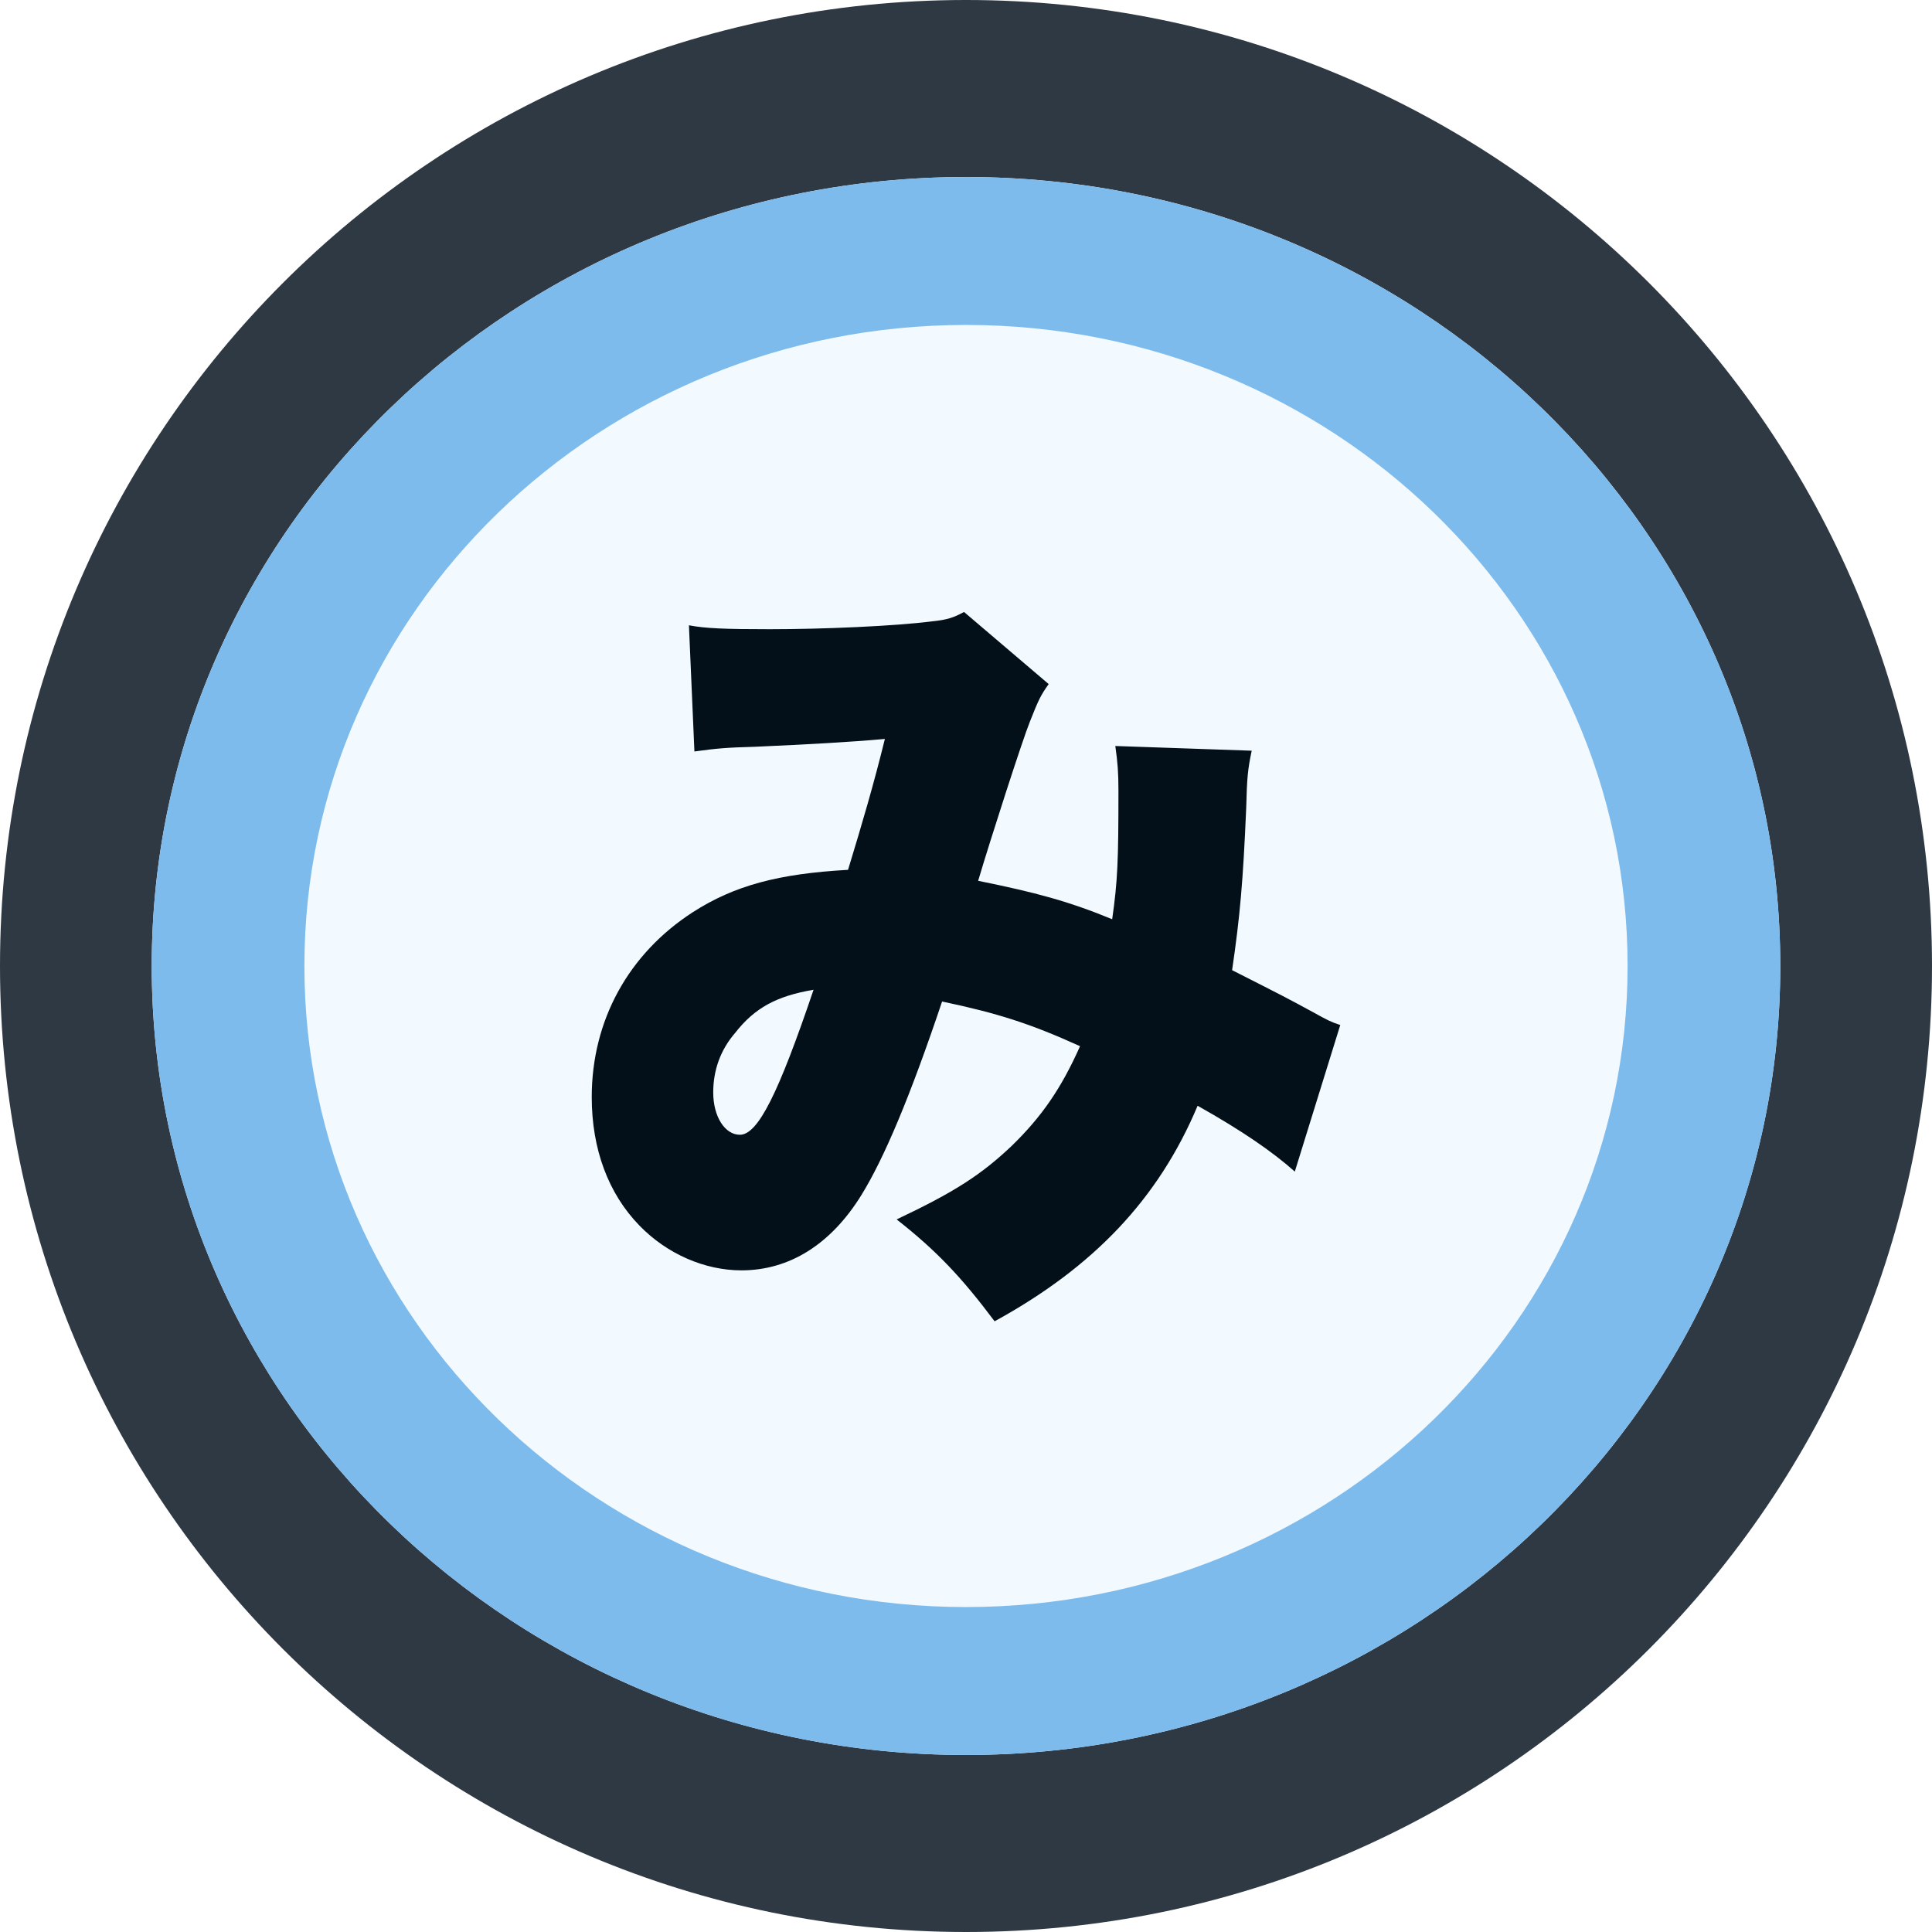
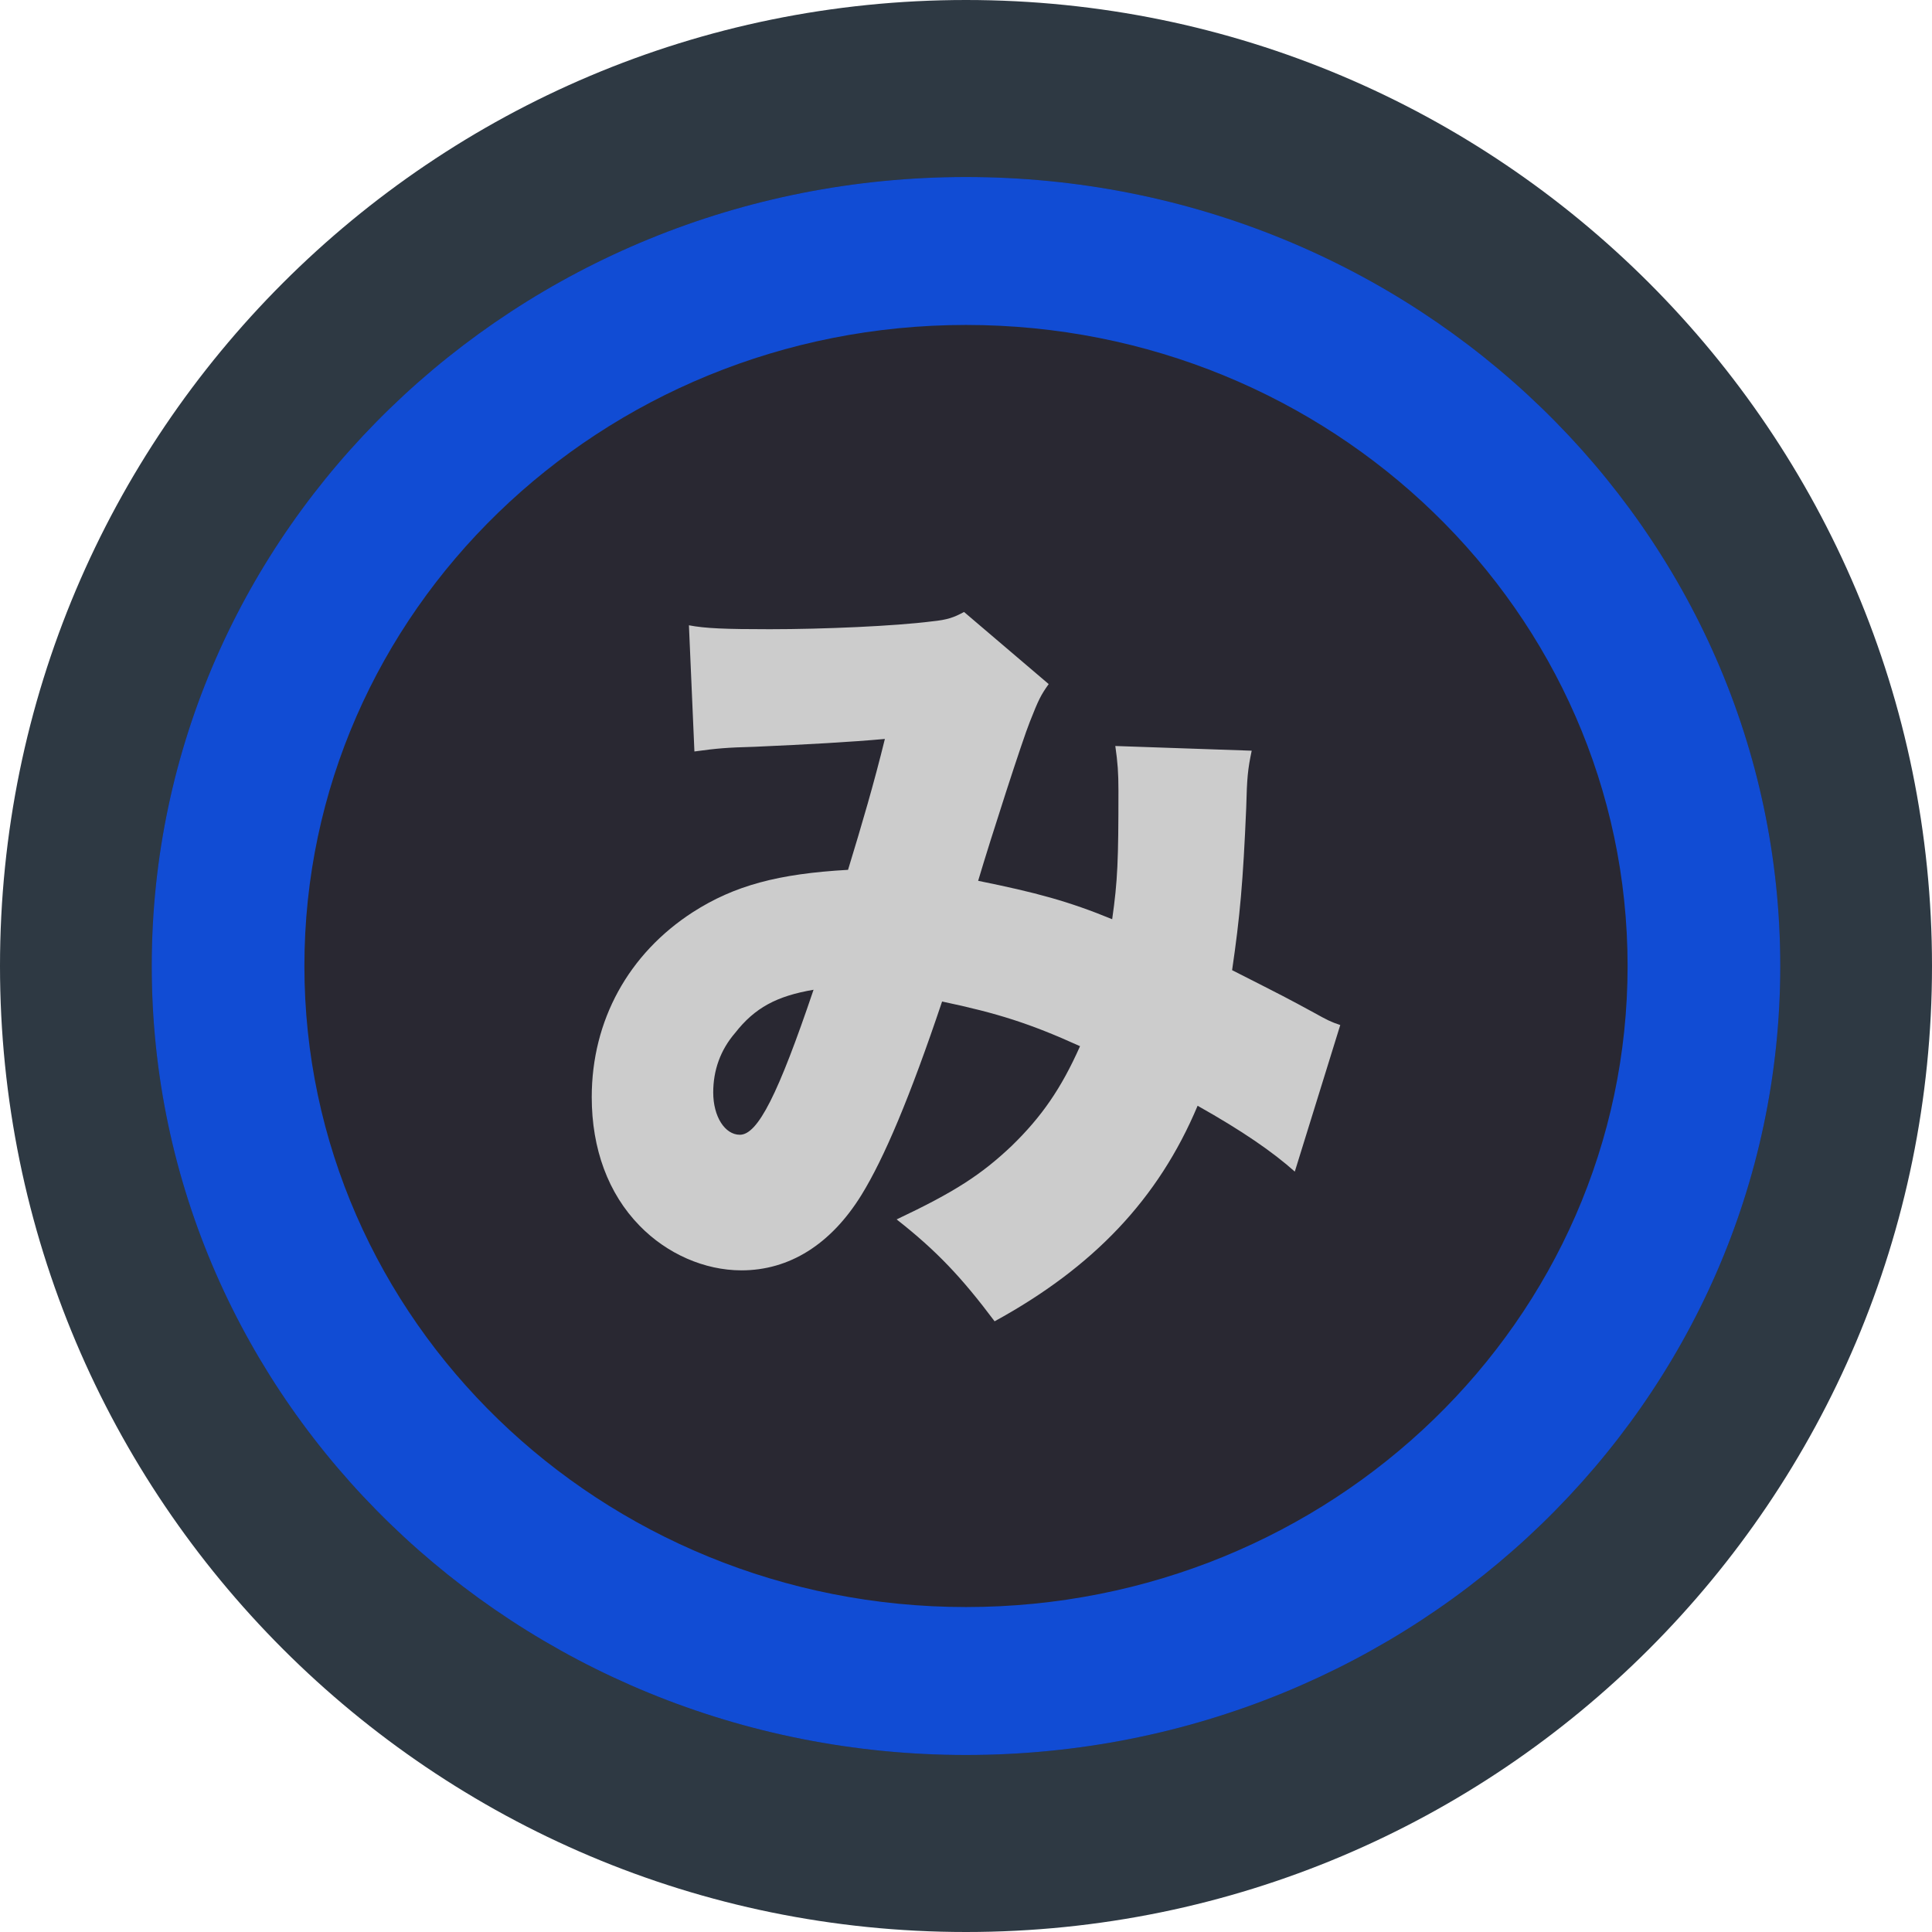
<svg xmlns="http://www.w3.org/2000/svg" width="512" height="512" fill="none" viewBox="0 0 432 432">
  <circle cx="216" cy="216" r="216" fill="#2e3943" />
-   <path fill="#f2faff" d="M398.073 216c0 97.433-81.517 176.419-182.073 176.419-100.556 0-182.073-78.986-182.073-176.419S115.444 39.581 216 39.581c100.556 0 182.073 78.986 182.073 176.419Z" />
-   <path fill="#7ebbed" fill-rule="evenodd" d="M216 359.34c81.702 0 147.934-64.175 147.934-143.34S297.702 72.66 216 72.66 68.065 136.835 68.065 216 134.298 359.34 216 359.34zm0 33.079c100.556 0 182.073-78.986 182.073-176.419S316.556 39.581 216 39.581C115.444 39.581 33.927 118.567 33.927 216S115.444 392.419 216 392.419z" clip-rule="evenodd" />
-   <path fill="#031019" d="m155.273 168.033-1.227-28.215c3.68.7 8.063.875 18.052.875 12.092 0 28.041-.7 36.279-1.752 3.504-.35 4.907-.876 7.185-2.103l18.928 16.124c-1.753 2.453-2.279 3.505-4.207 8.412-1.576 3.856-8.762 26.113-11.567 35.577 12.97 2.63 20.155 4.557 29.97 8.588 1.226-8.588 1.401-13.144 1.401-28.742 0-4.03-.175-6.31-.7-9.99l30.495 1.051c-.877 4.207-1.052 5.959-1.227 12.794-.701 16.475-1.403 24.361-3.154 36.279 12.092 6.134 12.092 6.134 18.226 9.464 3.154 1.752 3.855 2.102 5.959 2.804l-10.165 32.773c-4.908-4.381-11.743-9.113-21.732-14.721-8.763 20.855-23.31 36.103-45.392 48.195-7.36-9.814-12.97-15.772-21.907-22.783 12.969-6.134 18.928-9.99 25.763-16.475 6.66-6.484 11.04-12.793 15.247-22.258-11.217-5.082-18.403-7.36-30.846-9.989-7.185 21.382-12.969 35.052-18.051 43.29-6.835 11.04-16.124 16.824-26.815 16.824-8.237 0-16.65-3.68-22.784-9.99-7.01-7.185-10.69-17.175-10.69-28.742 0-17.176 8.238-32.072 22.609-41.361 9.288-5.959 19.103-8.588 34.7-9.465 3.155-10.34 5.785-19.278 8.238-29.267-7.712.701-17.35 1.227-29.093 1.752-6.309.175-8.412.35-13.495 1.051zm26.64 53.279c-8.238 1.402-13.145 4.031-17.527 9.64-3.33 3.855-4.907 8.412-4.907 13.32 0 5.432 2.63 9.464 5.959 9.464 4.03 0 8.588-9.114 16.475-32.424z" />
+   <path fill="#292832" d="M398.073 216c0 97.433-81.517 176.419-182.073 176.419-100.556 0-182.073-78.986-182.073-176.419S115.444 39.581 216 39.581c100.556 0 182.073 78.986 182.073 176.419Z" />
+   <path fill="#114cd4" fill-rule="evenodd" d="M216 359.34c81.702 0 147.934-64.175 147.934-143.34S297.702 72.66 216 72.66 68.065 136.835 68.065 216 134.298 359.34 216 359.34zm0 33.079c100.556 0 182.073-78.986 182.073-176.419S316.556 39.581 216 39.581C115.444 39.581 33.927 118.567 33.927 216S115.444 392.419 216 392.419z" clip-rule="evenodd" />
+   <path fill="#cccccc" d="m155.273 168.033-1.227-28.215c3.68.7 8.063.875 18.052.875 12.092 0 28.041-.7 36.279-1.752 3.504-.35 4.907-.876 7.185-2.103l18.928 16.124c-1.753 2.453-2.279 3.505-4.207 8.412-1.576 3.856-8.762 26.113-11.567 35.577 12.97 2.63 20.155 4.557 29.97 8.588 1.226-8.588 1.401-13.144 1.401-28.742 0-4.03-.175-6.31-.7-9.99l30.495 1.051c-.877 4.207-1.052 5.959-1.227 12.794-.701 16.475-1.403 24.361-3.154 36.279 12.092 6.134 12.092 6.134 18.226 9.464 3.154 1.752 3.855 2.102 5.959 2.804l-10.165 32.773c-4.908-4.381-11.743-9.113-21.732-14.721-8.763 20.855-23.31 36.103-45.392 48.195-7.36-9.814-12.97-15.772-21.907-22.783 12.969-6.134 18.928-9.99 25.763-16.475 6.66-6.484 11.04-12.793 15.247-22.258-11.217-5.082-18.403-7.36-30.846-9.989-7.185 21.382-12.969 35.052-18.051 43.29-6.835 11.04-16.124 16.824-26.815 16.824-8.237 0-16.65-3.68-22.784-9.99-7.01-7.185-10.69-17.175-10.69-28.742 0-17.176 8.238-32.072 22.609-41.361 9.288-5.959 19.103-8.588 34.7-9.465 3.155-10.34 5.785-19.278 8.238-29.267-7.712.701-17.35 1.227-29.093 1.752-6.309.175-8.412.35-13.495 1.051zm26.64 53.279c-8.238 1.402-13.145 4.031-17.527 9.64-3.33 3.855-4.907 8.412-4.907 13.32 0 5.432 2.63 9.464 5.959 9.464 4.03 0 8.588-9.114 16.475-32.424z" />
</svg>
